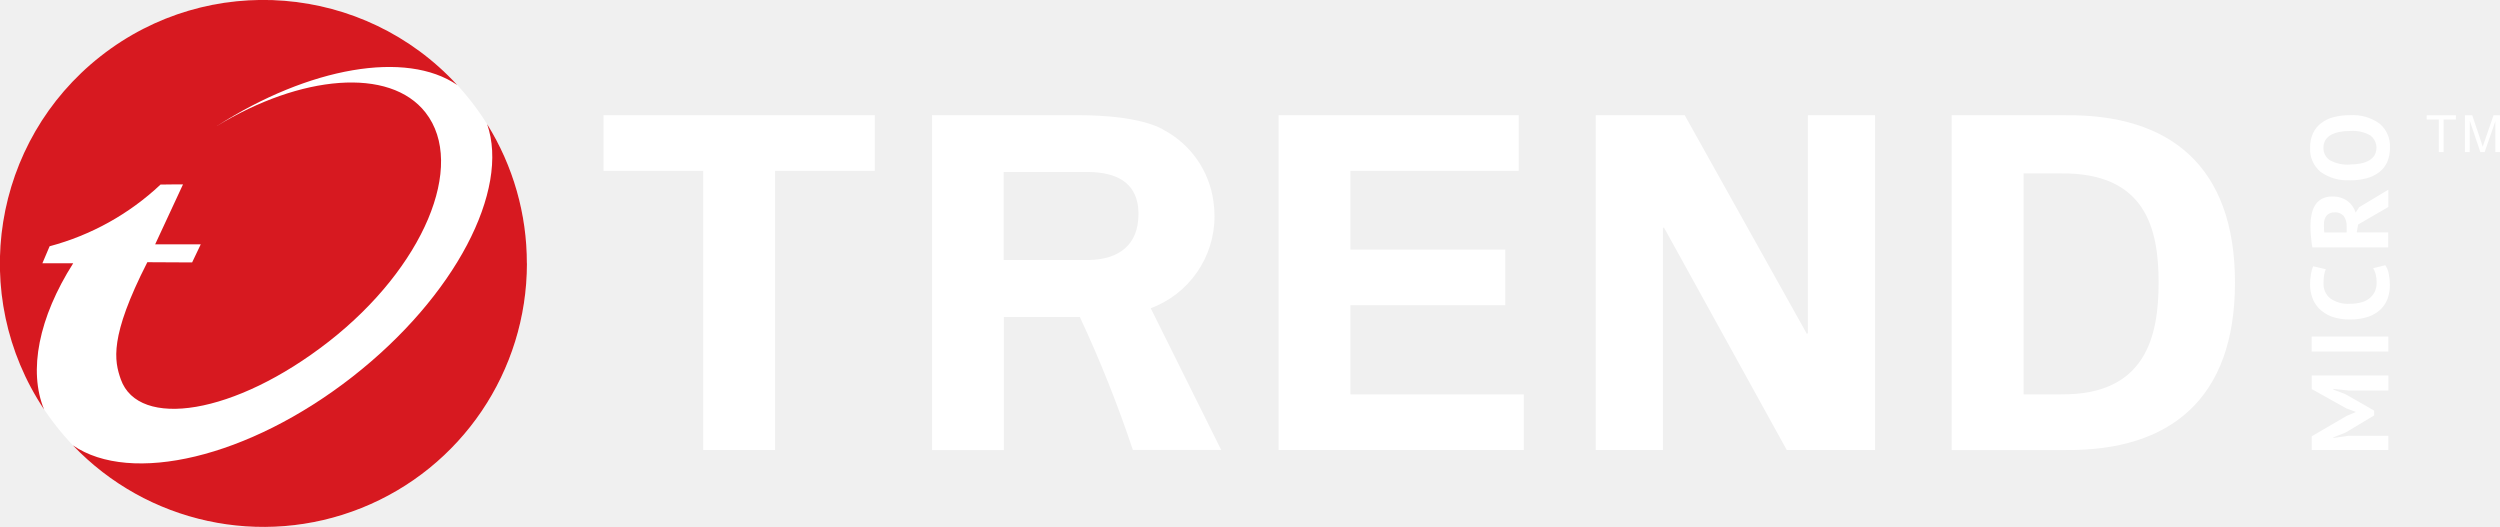
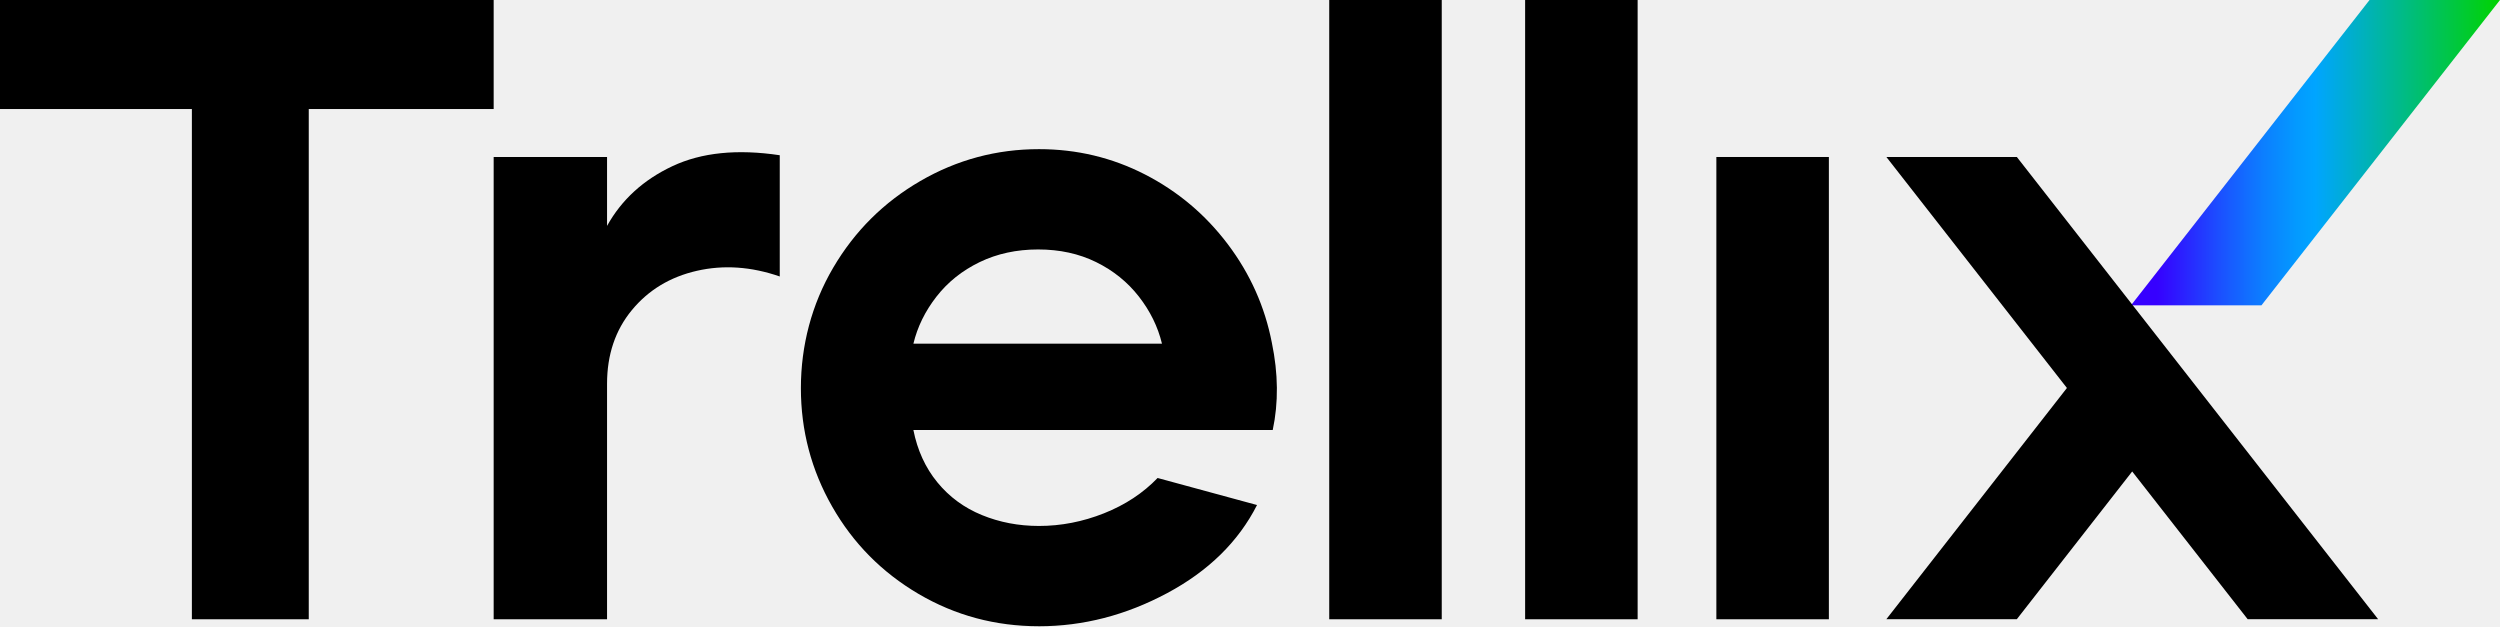
- <svg xmlns="http://www.w3.org/2000/svg" width="144.704" height="30.5" viewBox="0 0 144.704 30.5">
+ <svg xmlns="http://www.w3.org/2000/svg" id="c" viewBox="0 0 1762.33 441.46">
  <defs>
-     <clipPath id="clip-path">
-       <rect width="144.704" height="30.5" fill="none" />
-     </clipPath>
+     <style>.g{fill:url(#e);}</style>
+     <linearGradient id="e" x1="1502.21" y1="107.61" x2="1762.33" y2="107.61" gradientUnits="userSpaceOnUse">
+       <stop offset=".07" stop-color="#3600ff" />
+       <stop offset=".12" stop-color="#2e17ff" />
+       <stop offset=".25" stop-color="#1a54ff" />
+       <stop offset=".36" stop-color="#0c7fff" />
+       <stop offset=".45" stop-color="#039aff" />
+       <stop offset=".5" stop-color="#00a5ff" />
+       <stop offset="1" stop-color="#00d300" />
+     </linearGradient>
  </defs>
-   <g clip-path="url(#clip-path)">
-     <path d="M30.507,15.258A15.248,15.248,0,1,1,15.258.01,15.248,15.248,0,0,1,30.507,15.258" transform="translate(-0.007 -0.007)" fill="#fff" />
-     <path d="M2.552,23.7A15.249,15.249,0,0,1,26.463,4.919C23.517,2.905,17.9,3.868,12.543,7.3,17.4,4.334,22.56,3.865,24.63,6.514c2.38,3.043-.122,8.975-5.592,13.25S8.021,24.843,6.993,21.96c-.378-1.076-.675-2.449,1.535-6.783l2.592.013.5-1.048H8.981l1.611-3.468s-1.288,0-1.3.009a15.01,15.01,0,0,1-6.42,3.571l-.419.985H4.237C2.242,18.373,1.629,21.462,2.552,23.7Z" fill="#d71920" />
-     <path d="M39.771,31.045A15.249,15.249,0,0,1,13.49,41.571c3.346,2.3,10.16.735,16.177-3.965,5.957-4.653,9.125-10.808,7.8-14.626a15.18,15.18,0,0,1,2.3,8.065" transform="translate(-9.271 -15.794)" fill="#d71920" />
-     <path d="M430,70.369l-.882-.094v.038l.71.272,1.657.948v.278l-1.661.994-.707.281v.031l.879-.125h2.308v.822H427.87v-.794l2.03-1.185.507-.21V71.6l-.522-.191-2.014-1.123V69.5h4.438v.869H430Z" transform="translate(-294.065 -47.766)" fill="#fff" />
-     <rect width="4.438" height="0.869" transform="translate(133.802 19.48)" fill="#fff" />
-     <path d="M431.92,49.07a1.343,1.343,0,0,1,.206.516,3.337,3.337,0,0,1,.062.644,2.328,2.328,0,0,1-.122.757,1.672,1.672,0,0,1-.4.632,1.968,1.968,0,0,1-.716.435,3.154,3.154,0,0,1-1.069.163,3.006,3.006,0,0,1-1.095-.178,2.067,2.067,0,0,1-.71-.469,1.735,1.735,0,0,1-.388-.644,2.27,2.27,0,0,1-.119-.71,3.427,3.427,0,0,1,.053-.644,2.33,2.33,0,0,1,.122-.435l.735.172a1.262,1.262,0,0,0-.1.347,3.045,3.045,0,0,0-.031.485,1.049,1.049,0,0,0,.375.844,1.756,1.756,0,0,0,1.166.322,2.433,2.433,0,0,0,.625-.075,1.3,1.3,0,0,0,.482-.231,1.094,1.094,0,0,0,.316-.388,1.216,1.216,0,0,0,.109-.538,1.756,1.756,0,0,0-.056-.482,1.387,1.387,0,0,0-.144-.344l.707-.175Z" transform="translate(-293.858 -33.725)" fill="#fff" />
-     <path d="M427.749,38.46c-.019-.1-.034-.2-.047-.316s-.025-.222-.034-.335-.016-.222-.022-.328-.006-.2-.006-.291a3.086,3.086,0,0,1,.059-.613,1.691,1.691,0,0,1,.194-.538,1.071,1.071,0,0,1,.385-.382,1.2,1.2,0,0,1,.613-.144,1.458,1.458,0,0,1,.888.253,1.306,1.306,0,0,1,.475.679l.2-.31,1.692-1.016v1L430.4,37.131l-.081.457h1.82v.869h-4.394Zm.669-1.332c0,.088,0,.175.006.263a.966.966,0,0,0,.022.2h1.288v-.369a.945.945,0,0,0-.163-.575.647.647,0,0,0-.547-.216.564.564,0,0,0-.444.178.753.753,0,0,0-.159.519Z" transform="translate(-293.907 -24.137)" fill="#fff" />
-     <path d="M429.878,25.085a2.638,2.638,0,0,1-1.707-.488,1.7,1.7,0,0,1-.6-1.395,1.936,1.936,0,0,1,.166-.832,1.522,1.522,0,0,1,.472-.588,1.975,1.975,0,0,1,.729-.35,3.689,3.689,0,0,1,.944-.113,2.63,2.63,0,0,1,1.711.491,1.691,1.691,0,0,1,.6,1.392,1.985,1.985,0,0,1-.163.838,1.55,1.55,0,0,1-.469.588,2.1,2.1,0,0,1-.729.347,3.674,3.674,0,0,1-.948.116Zm0-.913a3.163,3.163,0,0,0,.619-.056,1.579,1.579,0,0,0,.485-.175.929.929,0,0,0,.319-.3.9.9,0,0,0-.247-1.154,2.1,2.1,0,0,0-1.176-.253,3.3,3.3,0,0,0-.6.053,1.812,1.812,0,0,0-.491.169.914.914,0,0,0-.328.3.845.845,0,0,0-.116.45.826.826,0,0,0,.372.719,2.093,2.093,0,0,0,1.16.253Z" transform="translate(-293.858 -14.653)" fill="#fff" />
-     <path d="M450.832,21.58h-.71V23.46h-.278V21.58h-.7v-.25h1.692Z" transform="translate(-308.683 -14.66)" fill="#fff" />
-     <path d="M458.26,23.46h-.269V21.677l-.619,1.783h-.253l-.607-1.814-.006,1.814h-.275V21.33h.422l.507,1.507s.022.063.056.178a.644.644,0,0,1,.041.141l.119-.344.51-1.482h.375Z" transform="translate(-313.556 -14.66)" fill="#fff" />
-     <path d="M236.65,21.32h13.9v3.221h-9.741V29.1h8.963v3.218h-8.963v5.163h10.035V40.7H236.65Z" transform="translate(-162.644 -14.653)" fill="#fff" />
-     <path d="M306.408,40.7l-7.114-12.887-.053.056V40.7h-3.89V21.32H300.5l7.074,12.662.056-.053V21.32h3.887V40.7Z" transform="translate(-202.987 -14.653)" fill="#fff" />
-     <path d="M367.835,21.318h-6.6V40.7h6.6c6.045.053,9.8-2.955,9.8-9.691s-3.756-9.748-9.8-9.688m-.288,16.158H365.4V24.689h2.152c4.935-.056,5.663,3.23,5.663,6.317s-.729,6.53-5.663,6.47" transform="translate(-248.271 -14.651)" fill="#fff" />
-     <path d="M111.71,21.32h15.7v3.221h-5.77V40.7H117.48V24.541h-5.77Z" transform="translate(-76.776 -14.653)" fill="#fff" />
-     <path d="M185.16,32.494a5.673,5.673,0,0,0,3.7-5.338,5.939,5.939,0,0,0-.063-.857,5.527,5.527,0,0,0-2.843-4.109c-.188-.119-1.407-.873-5.01-.873-.072,0-.141,0-.21,0H172.51V40.7h4.156V33h4.4a72,72,0,0,1,3.068,7.693h5.113l-4.078-8.2Zm-8.5-7.89h4.91c1.648.025,2.68.619,2.865,2v.025c.006.047.009.1.013.144s.006.1.009.144V27.1c-.016,1.682-1.085,2.577-2.89,2.6h-4.91V24.607Z" transform="translate(-118.562 -14.65)" fill="#fff" />
+   <g id="d">
+     <path class="g" d="M1594.18,215.22h-91.97S1670.36,0,1670.36,0h91.97l-168.15,215.22Z" />
+   </g>
+   <g id="f">
+     <polygon points="1676.4 436.47 1421.74 110.67 1329.77 110.67 1457.04 273.5 1329.77 436.47 1421.74 436.47 1503.05 332.35 1584.43 436.47 1676.4 436.47" />
+     <path d="M1209.92,110.67h79.31V436.54h-79.31V110.67Z" />
+     <path d="M1075.11,0h79.31V436.54h-79.31V0Z" />
+     <path d="M937.02,0h79.31V436.54h-79.31V0Z" />
+     <path d="M732.42,441.46c-30.74,0-59.02-7.58-84.85-22.75-25.82-15.16-46.11-35.66-60.87-61.48-14.76-25.82-22.13-53.69-22.13-83.62s7.58-59.03,22.75-84.85c15.16-25.82,35.66-46.21,61.48-61.18,25.82-14.96,53.69-22.44,83.62-22.44,26.64,0,51.54,5.95,74.7,17.83,23.15,11.89,42.63,28.28,58.41,49.19,15.77,20.9,26.13,44.07,31.05,69.48,4.51,21.73,4.71,42.22,.61,61.48h-253.32c2.86,14.35,8.5,26.65,16.91,36.89,8.4,10.25,18.85,17.94,31.36,23.06,12.5,5.13,25.92,7.69,40.27,7.69,15.57,0,30.84-2.97,45.81-8.91,14.96-5.94,27.56-14.24,37.81-24.9l70.09,19.06c-13.12,25.82-34.23,46.53-63.33,62.1-29.11,15.58-59.24,23.36-90.38,23.36Zm86.69-199.21c-2.87-11.88-8.3-22.95-16.29-33.2-7.99-10.24-18.04-18.34-30.13-24.29-12.09-5.94-25.73-8.91-40.89-8.91s-28.9,2.98-41.19,8.91c-12.3,5.95-22.44,14.05-30.43,24.29-7.99,10.25-13.43,21.32-16.29,33.2h175.23Z" />
+     <path d="M348,110.67h79.93v48.57c10.24-18.45,25.61-32.48,46.11-42.12,20.49-9.62,45.7-12.19,75.63-7.69v85.47c-20.09-6.97-39.56-8.3-58.41-4-18.86,4.31-34.12,13.53-45.81,27.67-11.68,14.14-17.52,31.46-17.52,51.96v166.01h-79.93V110.67Z" />
+     <path d="M135.27,76.86H0V0H348V76.86H217.65V436.54h-82.39V76.86Z" />
  </g>
</svg>
